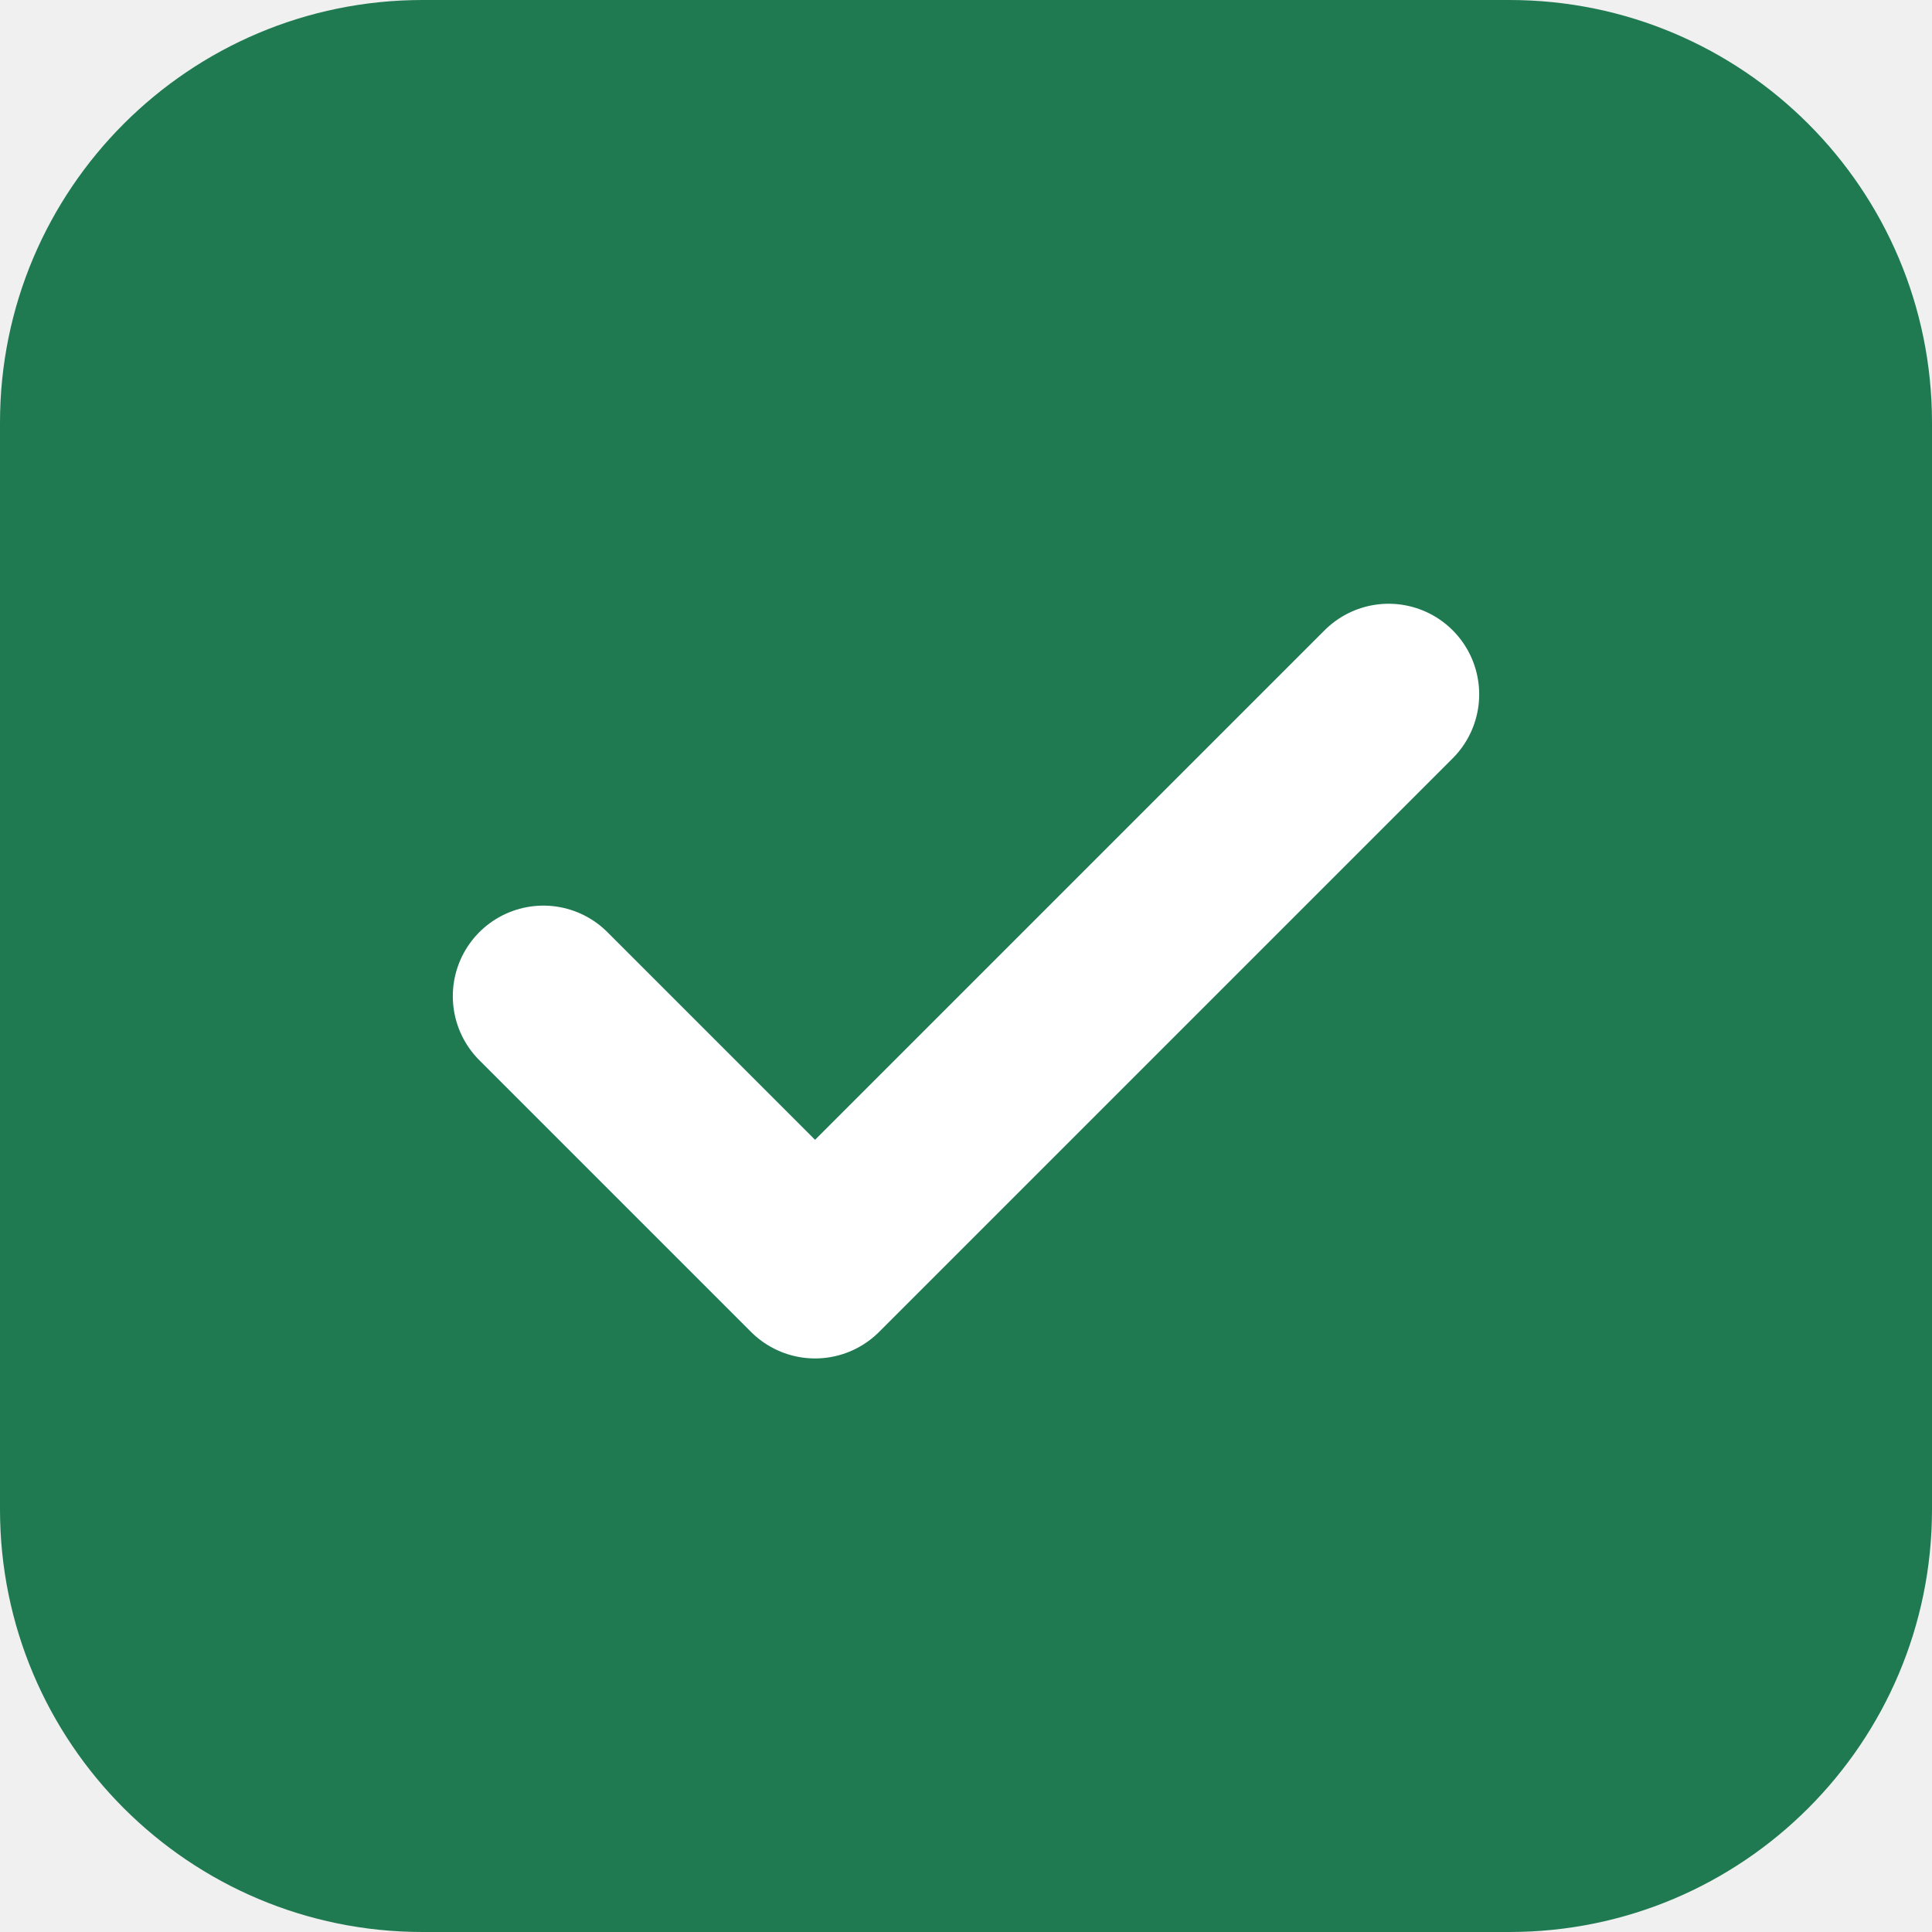
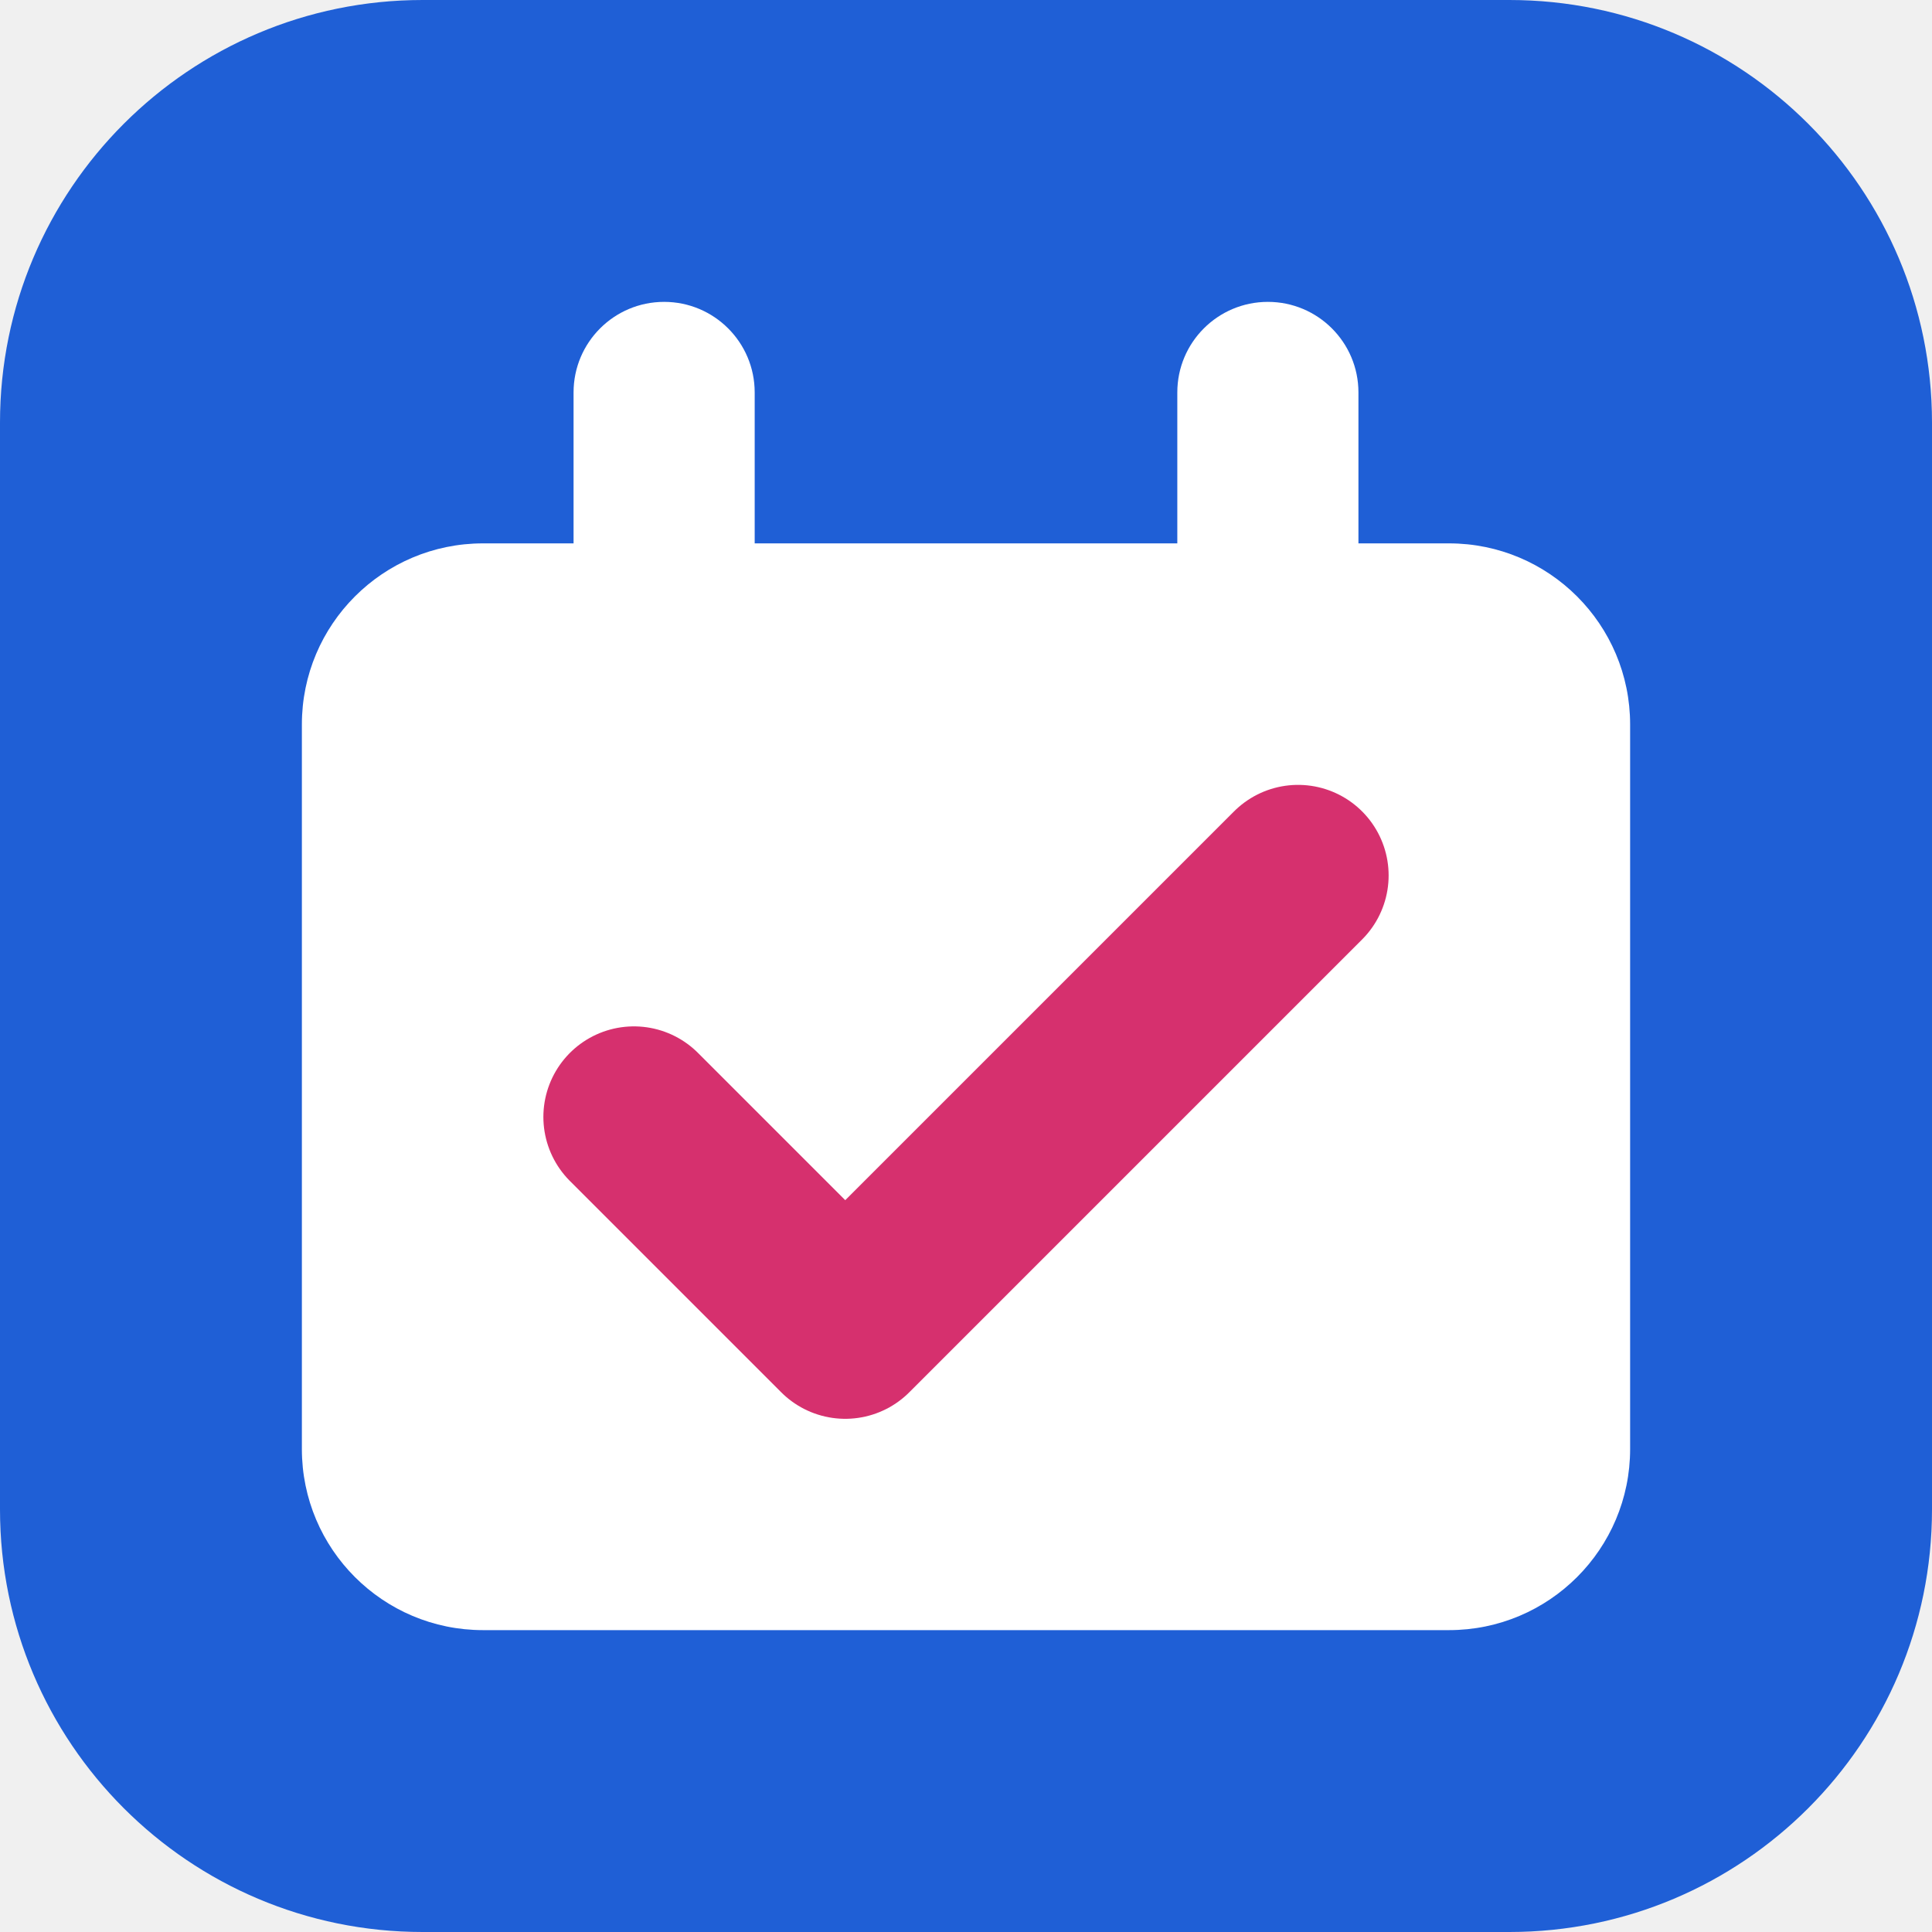
<svg xmlns="http://www.w3.org/2000/svg" viewBox="0 0 32 32">
-   <rect width="32" height="32" rx="7" fill="#1f7a52" />
-   <path d="M9 16.5l4.5 4.5L23 11.5" fill="none" stroke="#fff" stroke-width="3" stroke-linecap="round" stroke-linejoin="round" />
+   <rect width="32" height="32" rx="7" fill="#1f5fd6" />
+   <rect x="5" y="9" width="22" height="18" rx="3" fill="#fff" />
+   <rect x="9.5" y="5" width="3" height="6" rx="1.5" fill="#fff" />
+   <rect x="19.5" y="5" width="3" height="6" rx="1.5" fill="#fff" />
+   <path d="M10.5 18.5l3.5 3.5 7.5-7.5" fill="none" stroke="#d6306e" stroke-width="3" stroke-linecap="round" stroke-linejoin="round" />
</svg>
